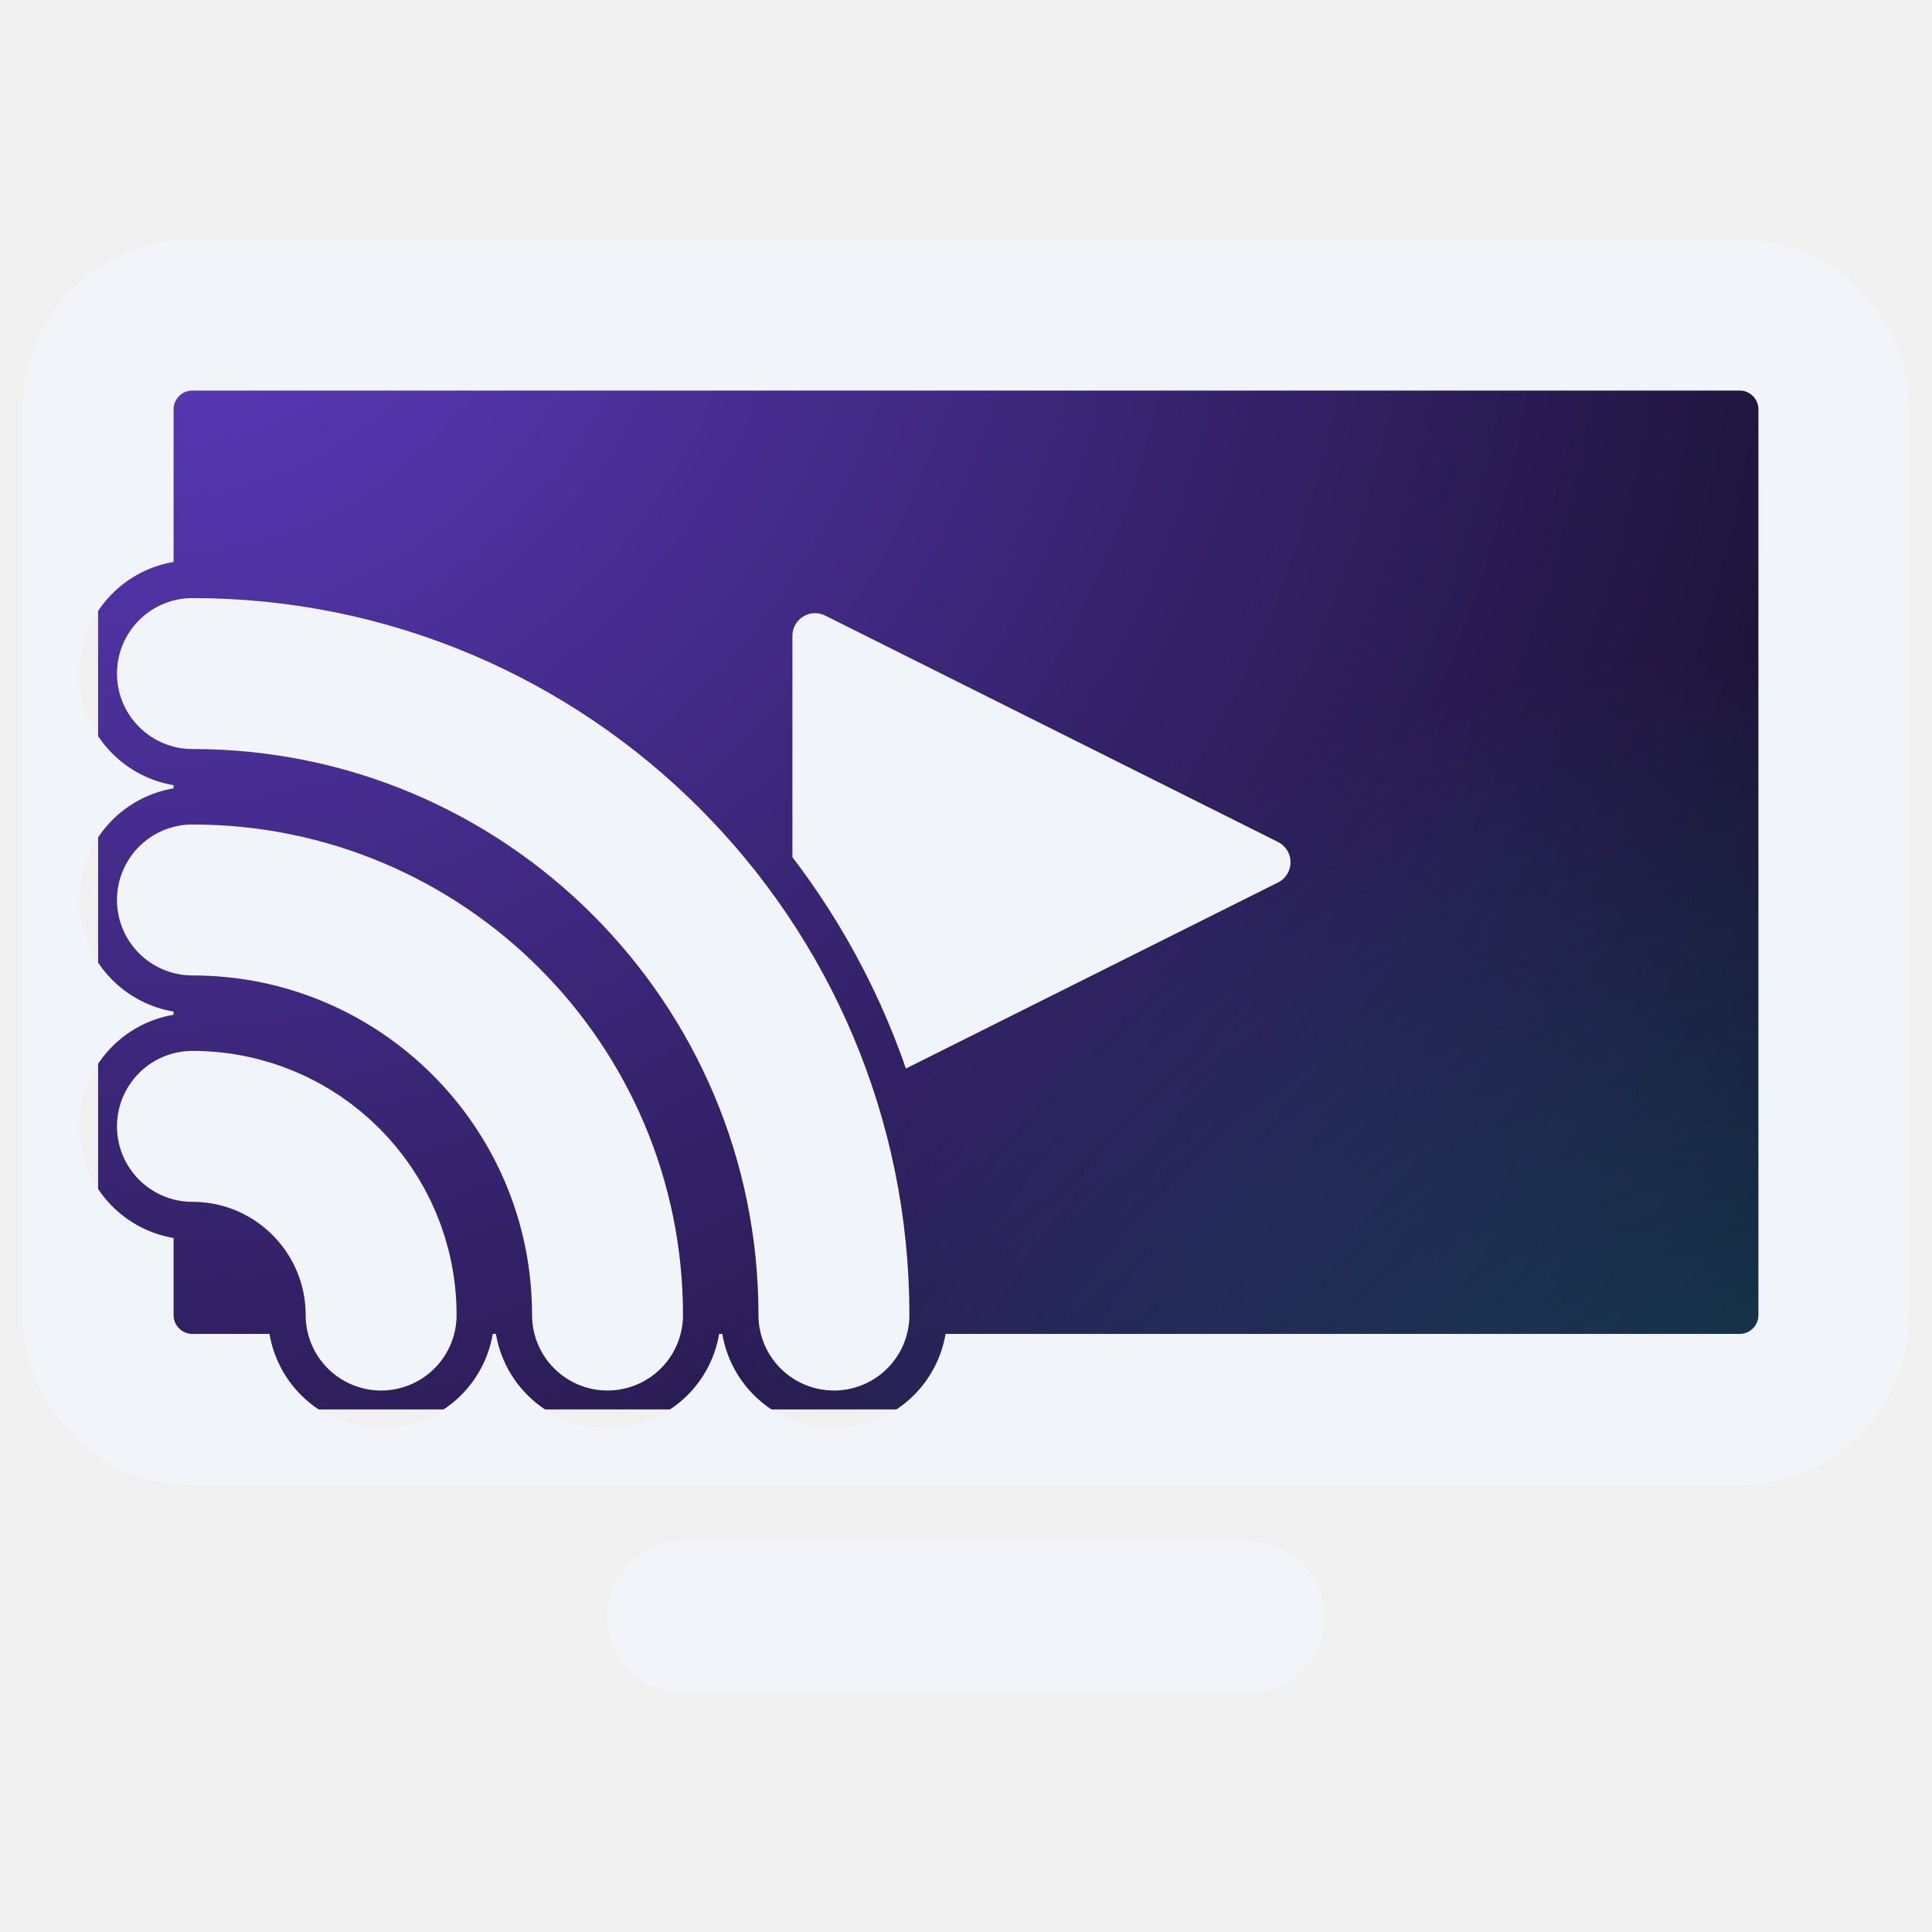
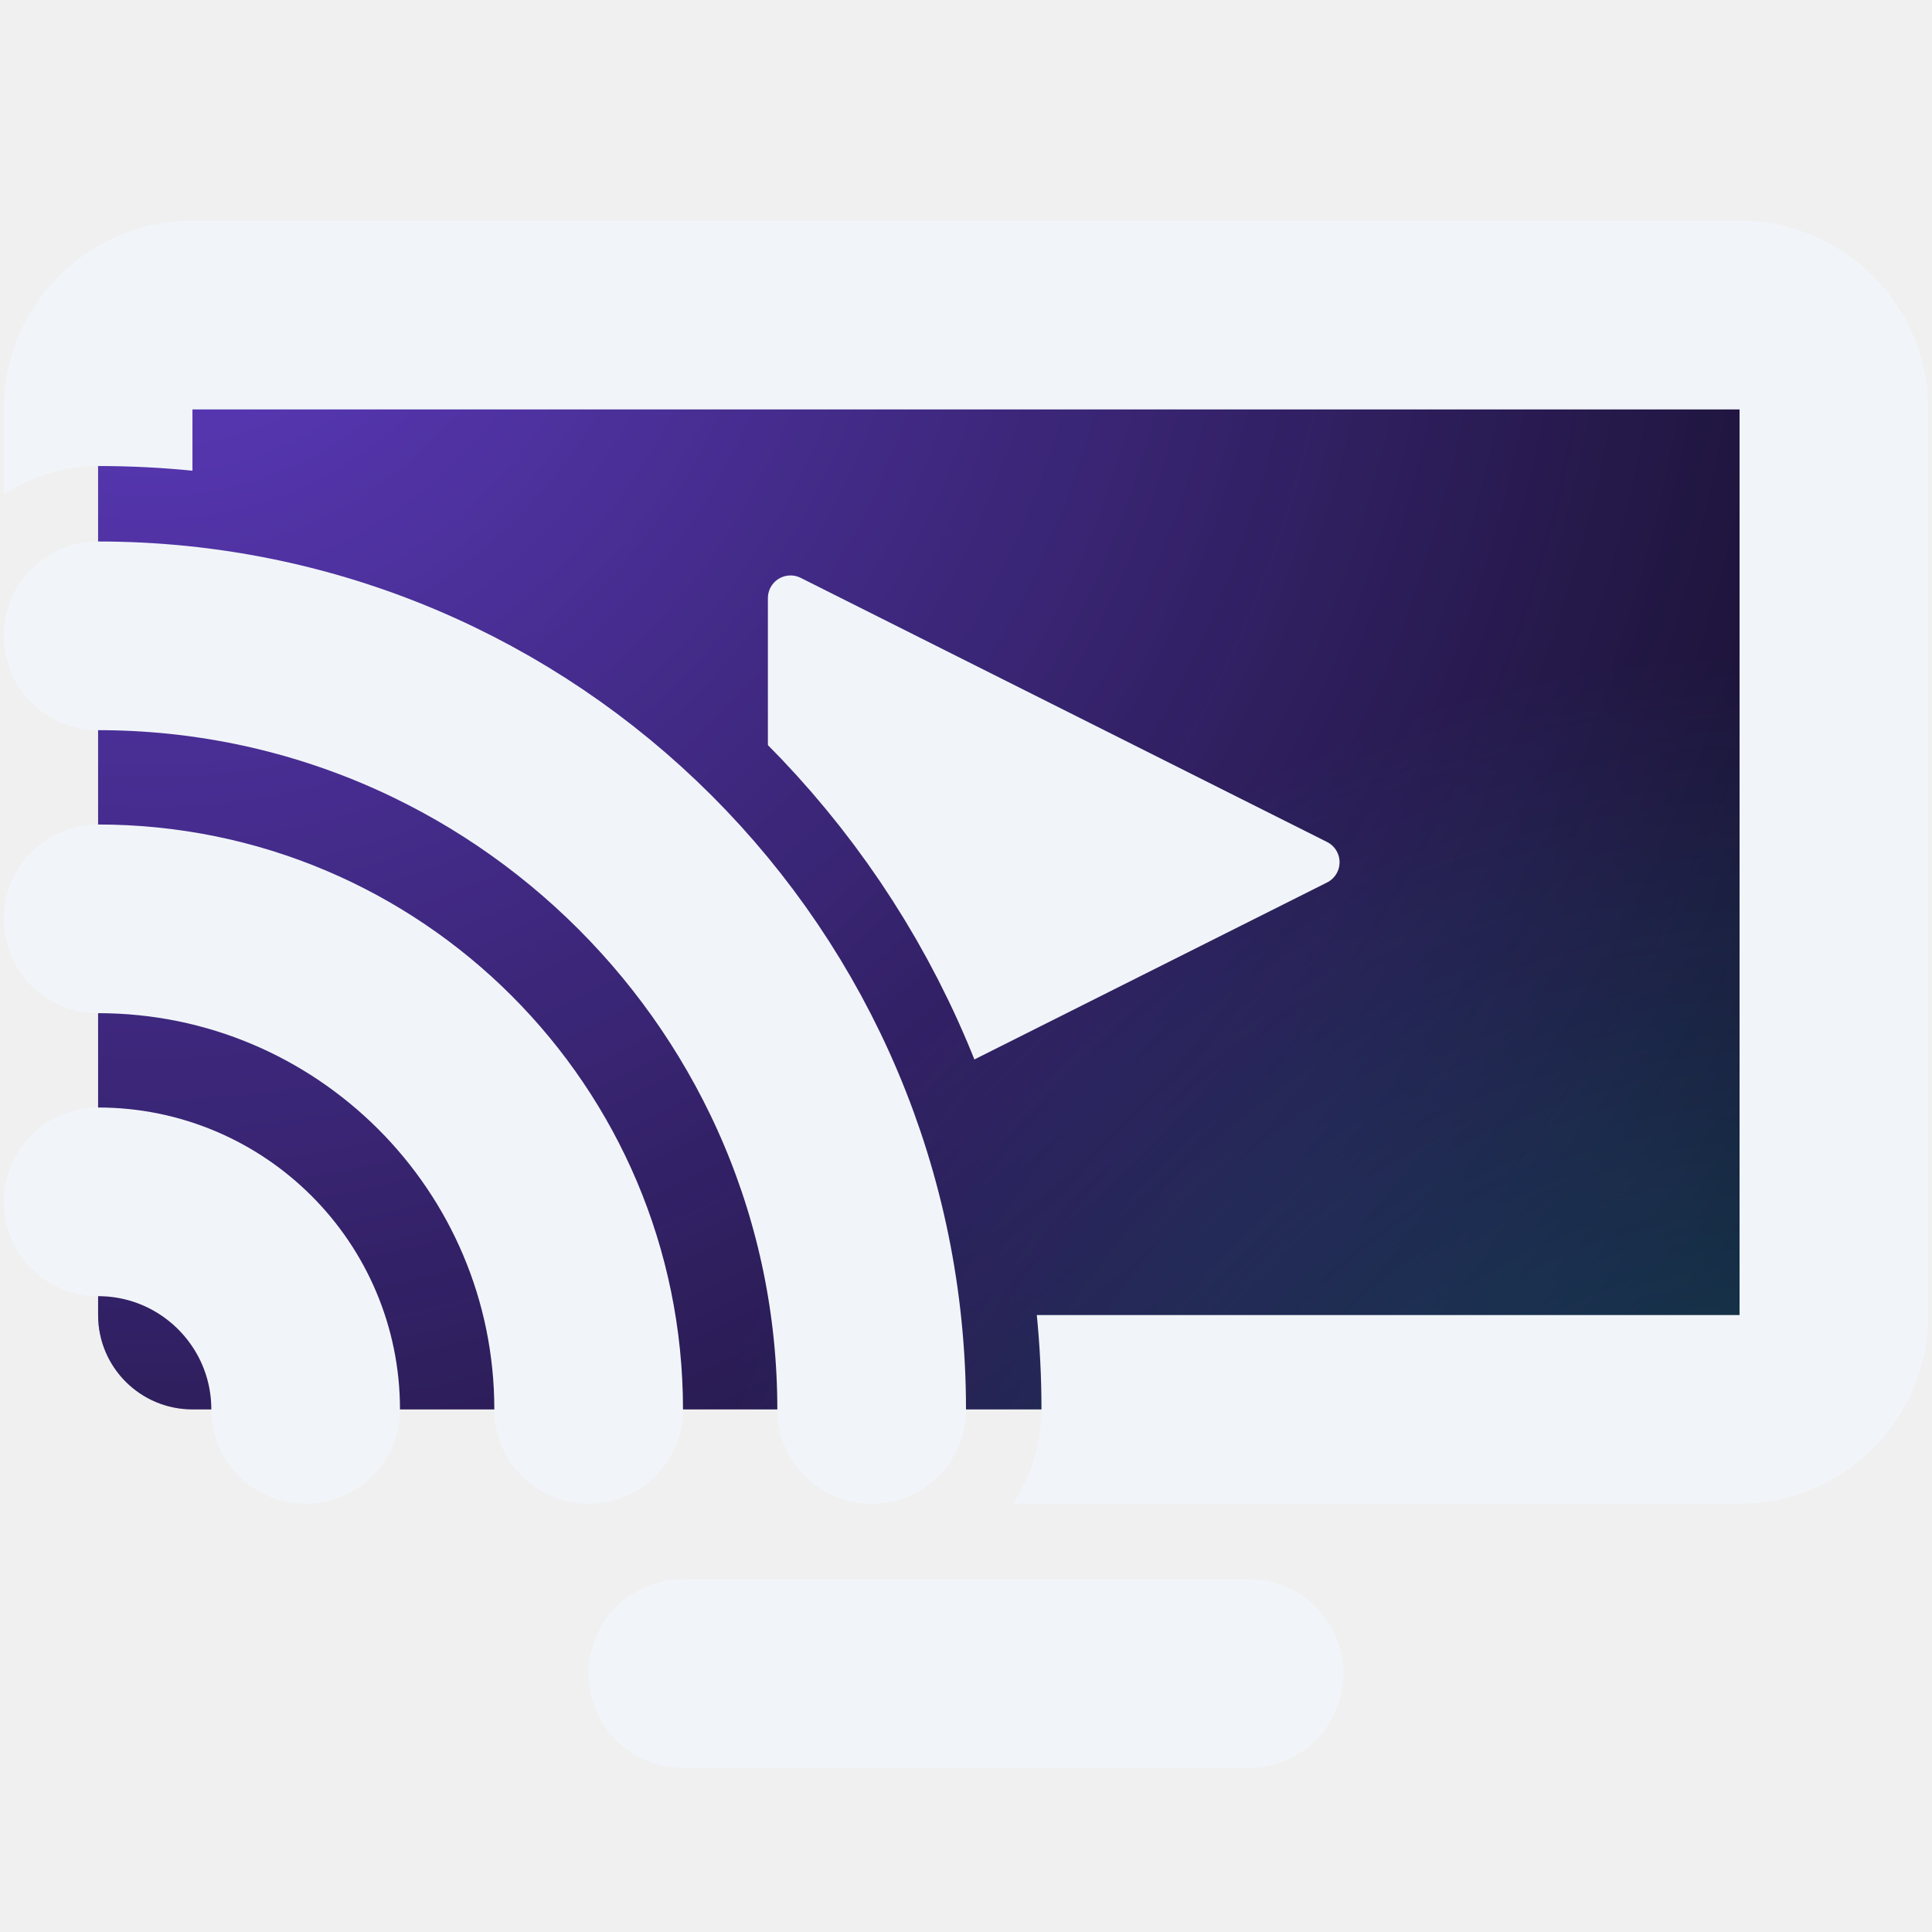
<svg xmlns="http://www.w3.org/2000/svg" viewBox="0 0 1024 1024">
  <defs>
    <radialGradient id="purpleGlow" cx="80" cy="80" r="1100" gradientUnits="userSpaceOnUse">
      <stop offset="0%" stop-color="#7c4dff" stop-opacity="0.75" />
      <stop offset="100%" stop-color="#7c4dff" stop-opacity="0" />
    </radialGradient>
    <radialGradient id="cyanGlow" cx="944" cy="944" r="600" gradientUnits="userSpaceOnUse">
      <stop offset="0%" stop-color="#22d3ee" stop-opacity="0.3" />
      <stop offset="100%" stop-color="#22d3ee" stop-opacity="0" />
    </radialGradient>
    <mask id="waveCutout">
      <rect x="0" y="0" width="1024" height="1024" fill="white" />
-       <g fill="none" stroke="black" stroke-width="120" stroke-linecap="round">
-         <path d="M 202 697 A 100 100 0 0 0 102 597" />
-         <path d="M 322 697 A 220 220 0 0 0 102 477" />
-         <path d="M 442 697 A 340 340 0 0 0 102 357" />
+       <g fill="none" stroke="black" stroke-width="180" stroke-linecap="round">
+         <path d="M 162 747 A 110 110 0 0 0 52 637" />
+         <path d="M 312 747 A 260 260 0 0 0 52 487" />
+         <path d="M 462 747 A 410 410 0 0 0 52 337" />
      </g>
+       <circle cx="52" cy="747" r="60" fill="black" />
    </mask>
  </defs>
  <rect x="52" y="167" width="920" height="580" rx="50" ry="50" fill="#0e0b1a" />
  <rect x="52" y="167" width="920" height="580" rx="50" ry="50" fill="url(#purpleGlow)" />
  <rect x="52" y="167" width="920" height="580" rx="50" ry="50" fill="url(#cyanGlow)" />
  <g mask="url(#waveCutout)">
-     <rect x="52" y="167" width="920" height="580" rx="50" ry="50" fill="none" stroke="#f1f5f9" stroke-width="80" />
-     <path d="M 432 337 L 432 577 L 672 457 Z" fill="#f1f5f9" stroke="#f1f5f9" stroke-width="24" stroke-linejoin="round" />
+     <rect x="52" y="167" width="920" height="580" rx="50" ry="50" fill="none" stroke="#f1f5f9" stroke-width="100" />
+     <path d="M 419 317 L 419 597 L 698 457 Z" fill="#f1f5f9" stroke="#f1f5f9" stroke-width="24" stroke-linejoin="round" />
  </g>
-   <line x1="362" y1="857" x2="662" y2="857" stroke="#f1f5f9" stroke-width="80" stroke-linecap="round" />
-   <g stroke="#f1f5f9" fill="none" stroke-width="80" stroke-linecap="round">
-     <path d="M 202 697 A 100 100 0 0 0 102 597" />
-     <path d="M 322 697 A 220 220 0 0 0 102 477" />
-     <path d="M 442 697 A 340 340 0 0 0 102 357" />
+   <line x1="362" y1="887" x2="662" y2="887" stroke="#f1f5f9" stroke-width="100" stroke-linecap="round" />
+   <g stroke="#f1f5f9" fill="none" stroke-width="100" stroke-linecap="round">
+     <path d="M 162 747 A 110 110 0 0 0 52 637" />
+     <path d="M 312 747 A 260 260 0 0 0 52 487" />
+     <path d="M 462 747 A 410 410 0 0 0 52 337" />
  </g>
</svg>
